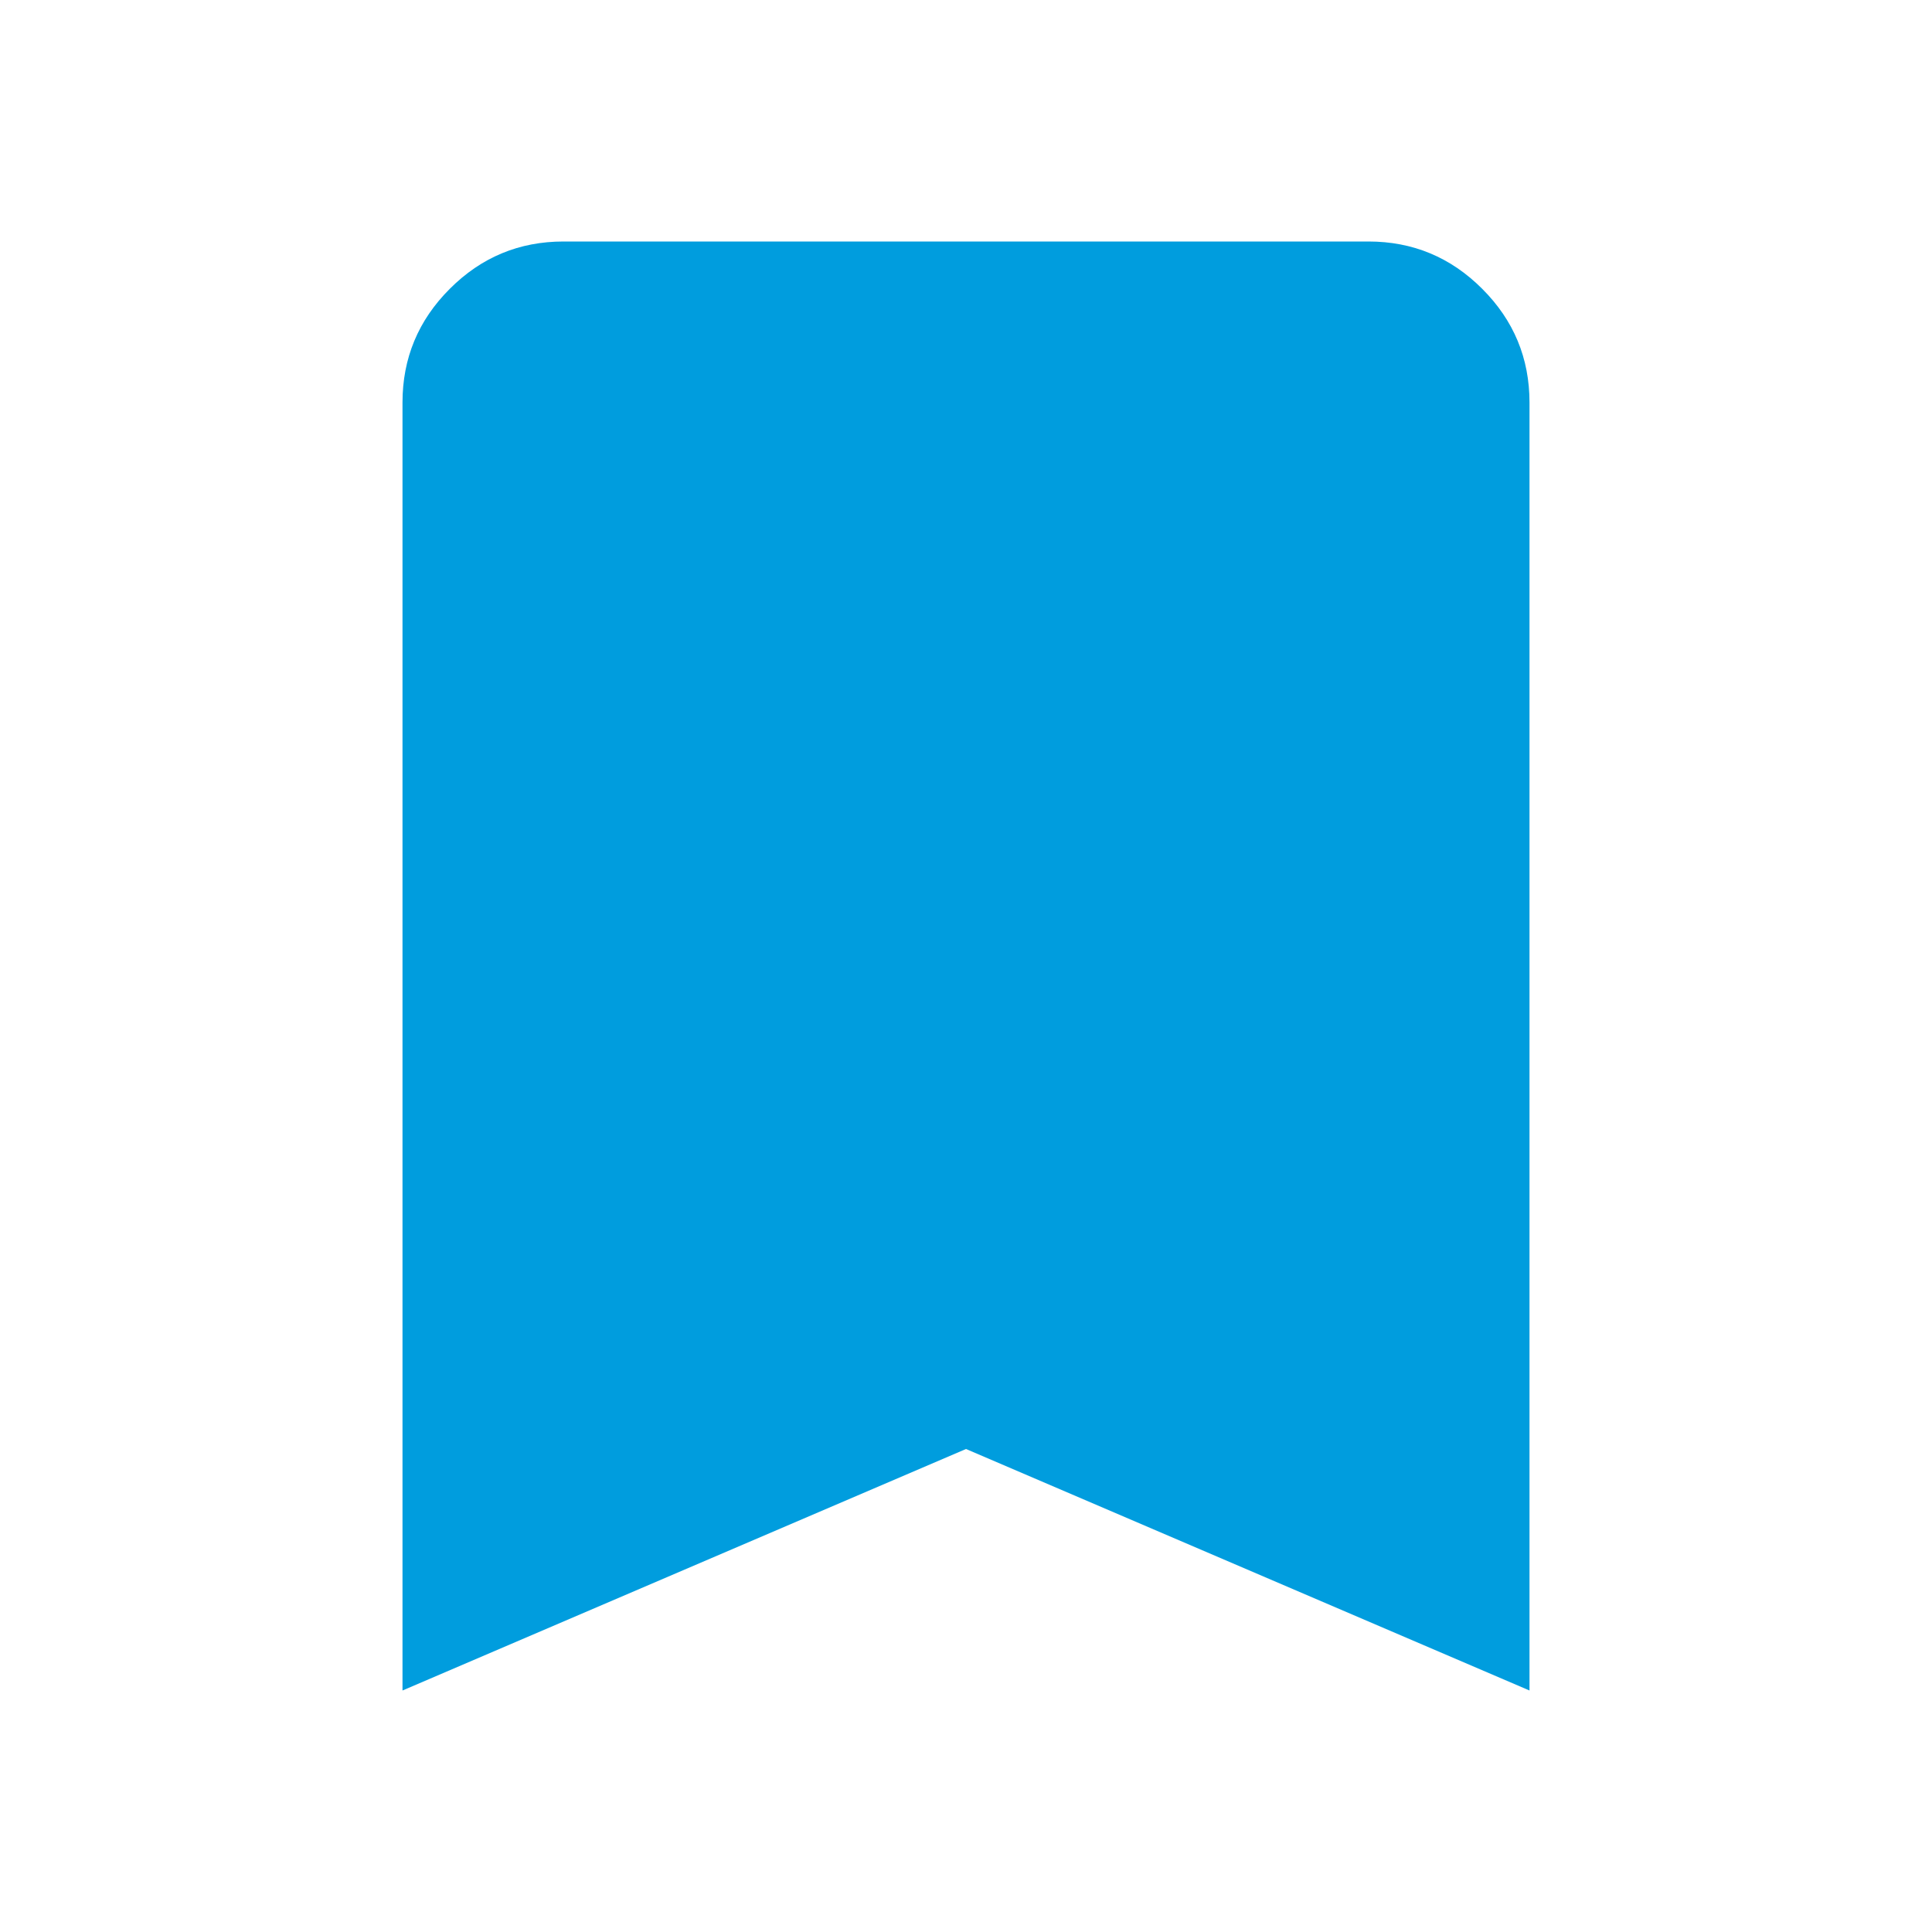
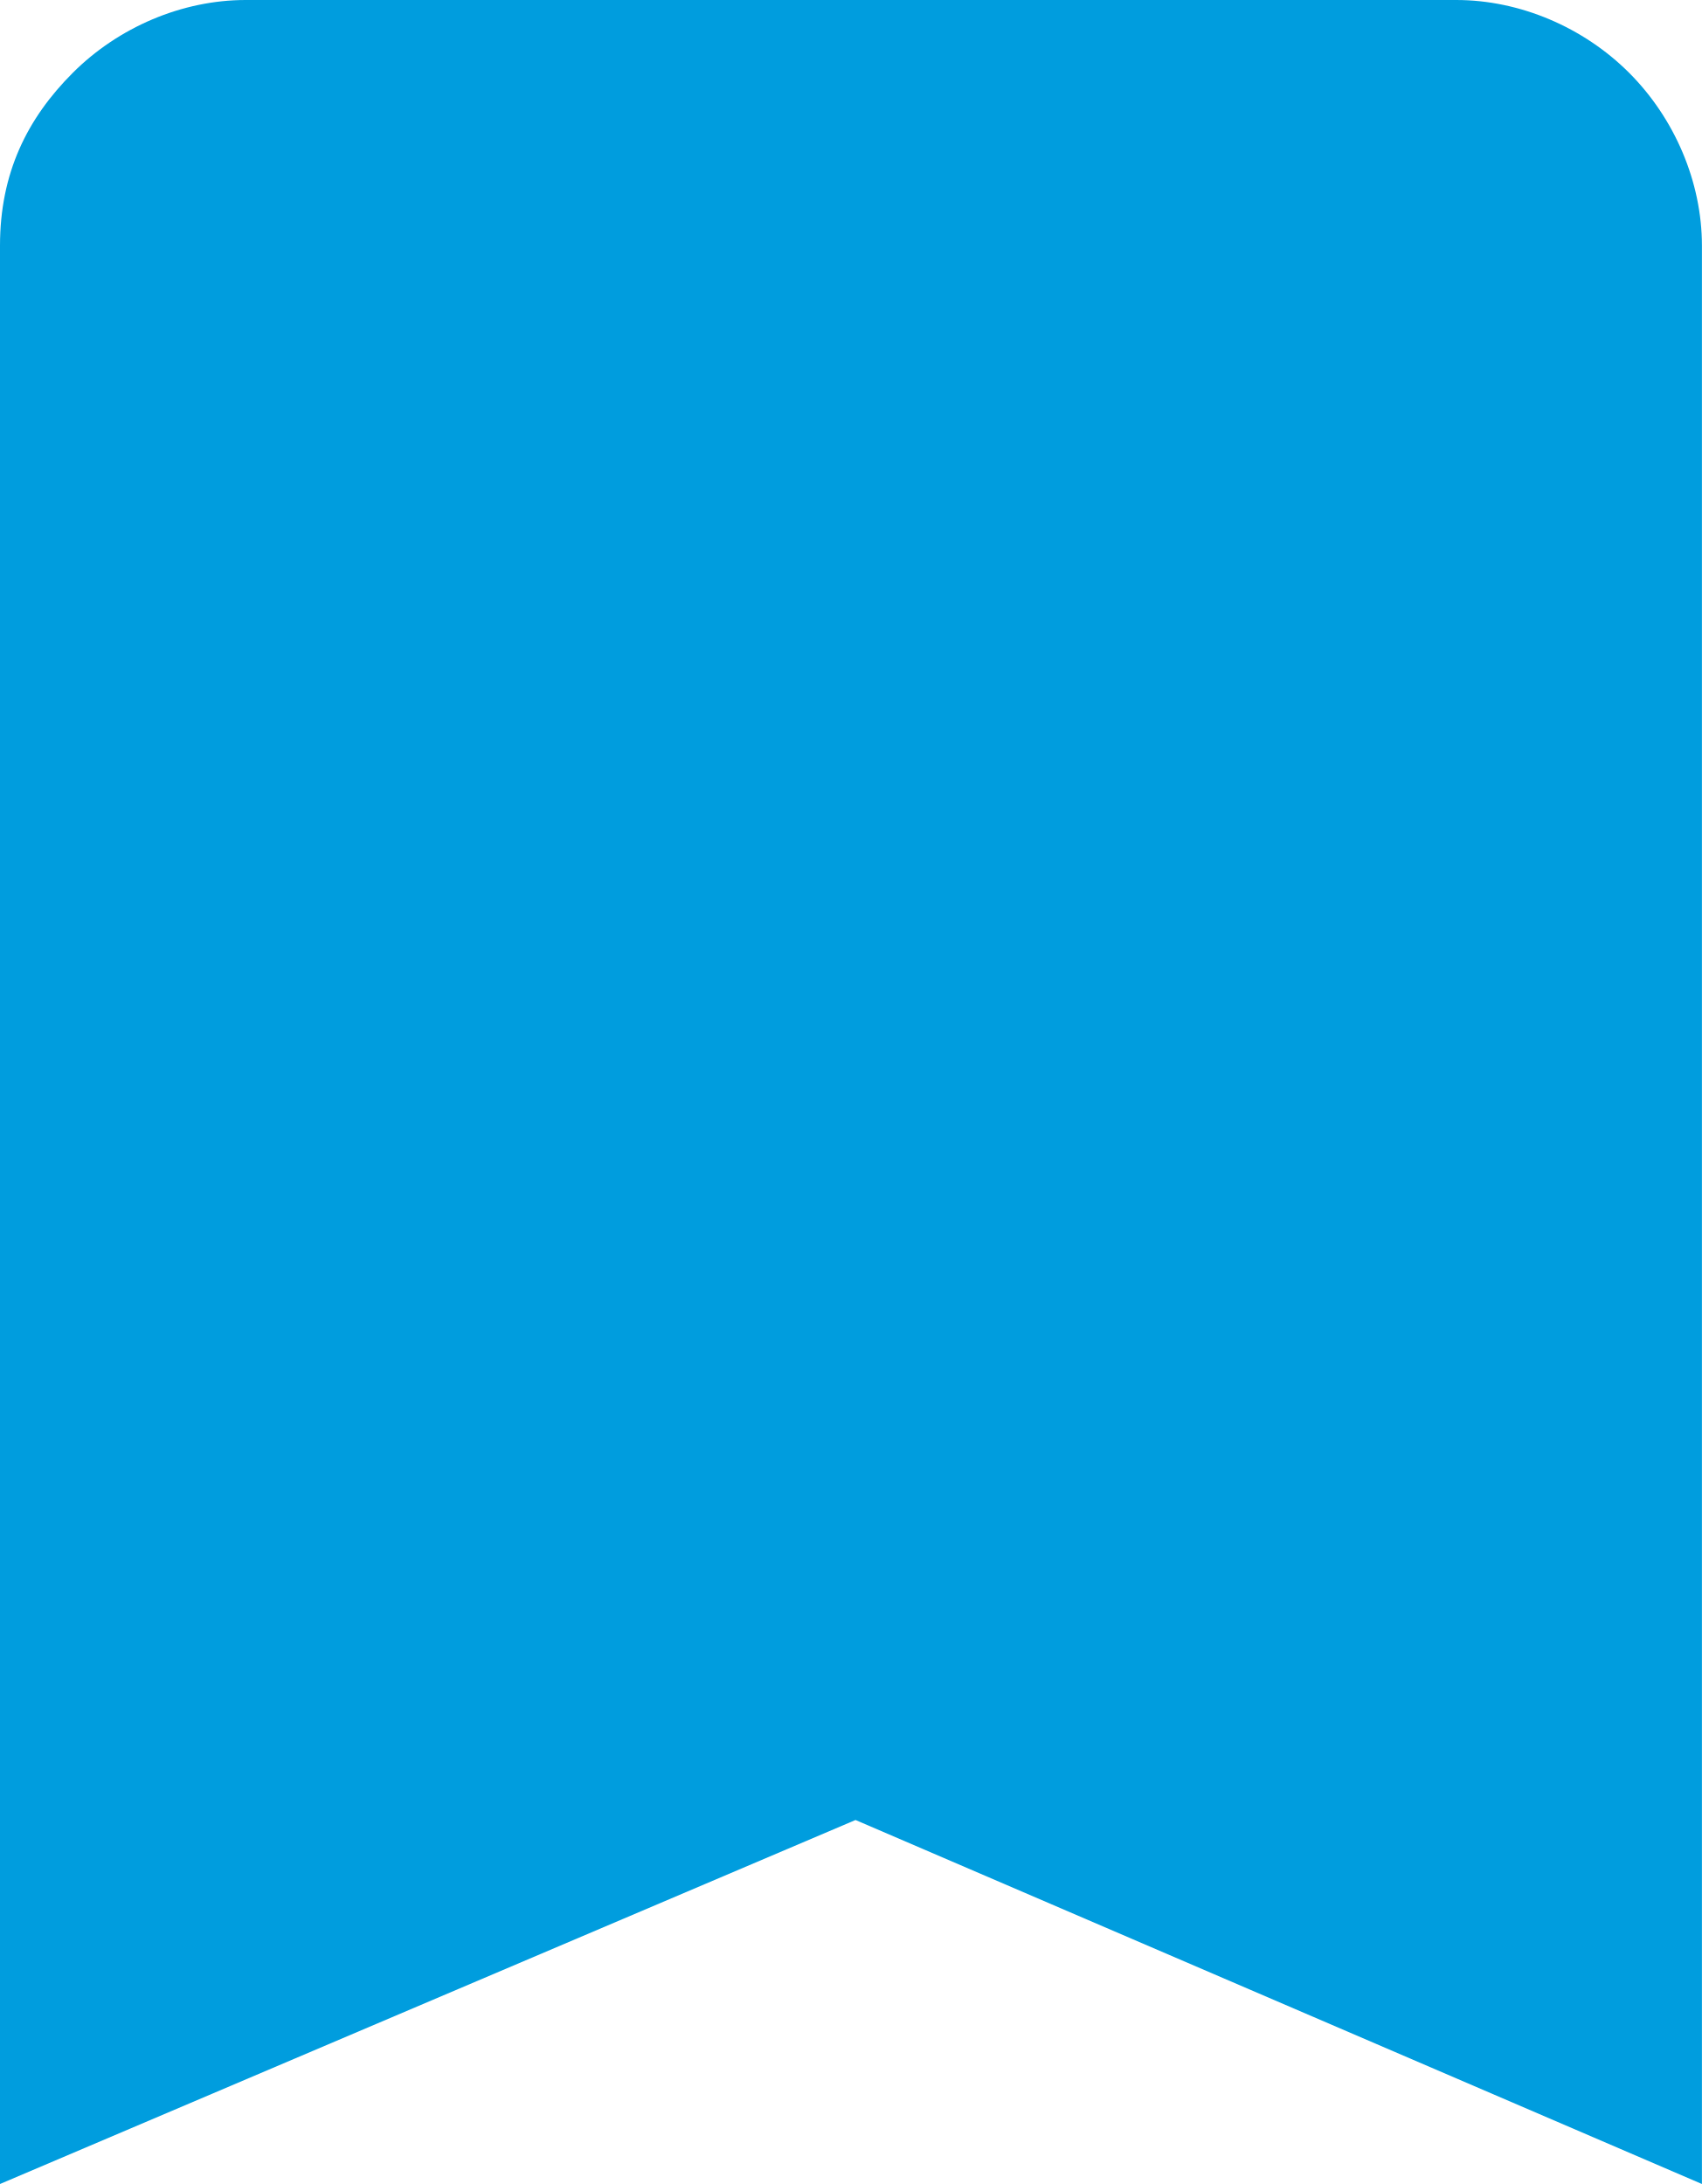
- <svg xmlns="http://www.w3.org/2000/svg" width="33" height="33" viewBox="0 0 33 33" fill="none">
-   <path d="M6.875 28.875V6.875C6.875 6.119 7.144 5.471 7.683 4.933C8.221 4.394 8.869 4.125 9.625 4.125H23.375C24.131 4.125 24.779 4.394 25.317 4.933C25.856 5.471 26.125 6.119 26.125 6.875V28.875L16.5 24.75L6.875 28.875Z" fill="#009DDE" />
+ <svg xmlns="http://www.w3.org/2000/svg" id="_圖層_1" data-name="圖層 1" viewBox="0 0 18.7 24">
+   <defs>
+     <style>
+       .cls-1 {
+         fill: #009dde;
+       }
+     </style>
+   </defs>
+   <path class="cls-1" d="M0,24V2.7C0,1.9,.3,1.3,.8,.8c.5-.5,1.2-.8,1.9-.8h13.3c.7,0,1.4,.3,1.9,.8,.5,.5,.8,1.2,.8,1.9V24l-9.3-4L0,24Z" />
</svg>
